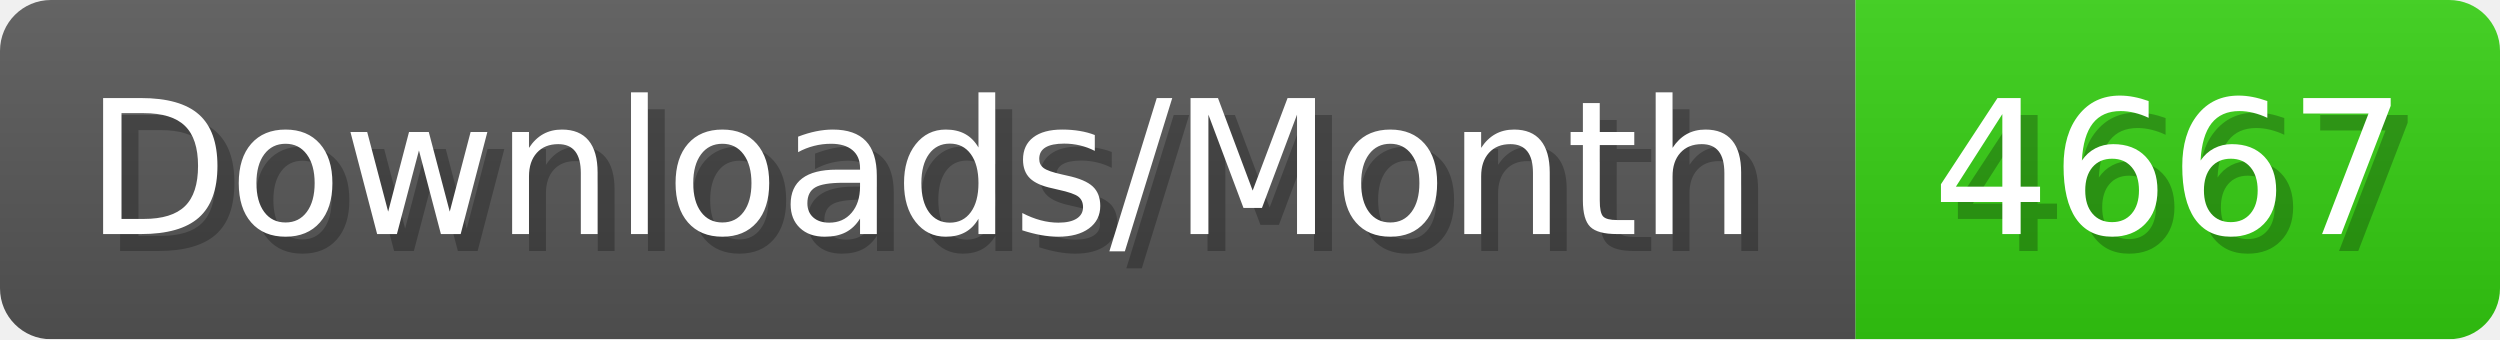
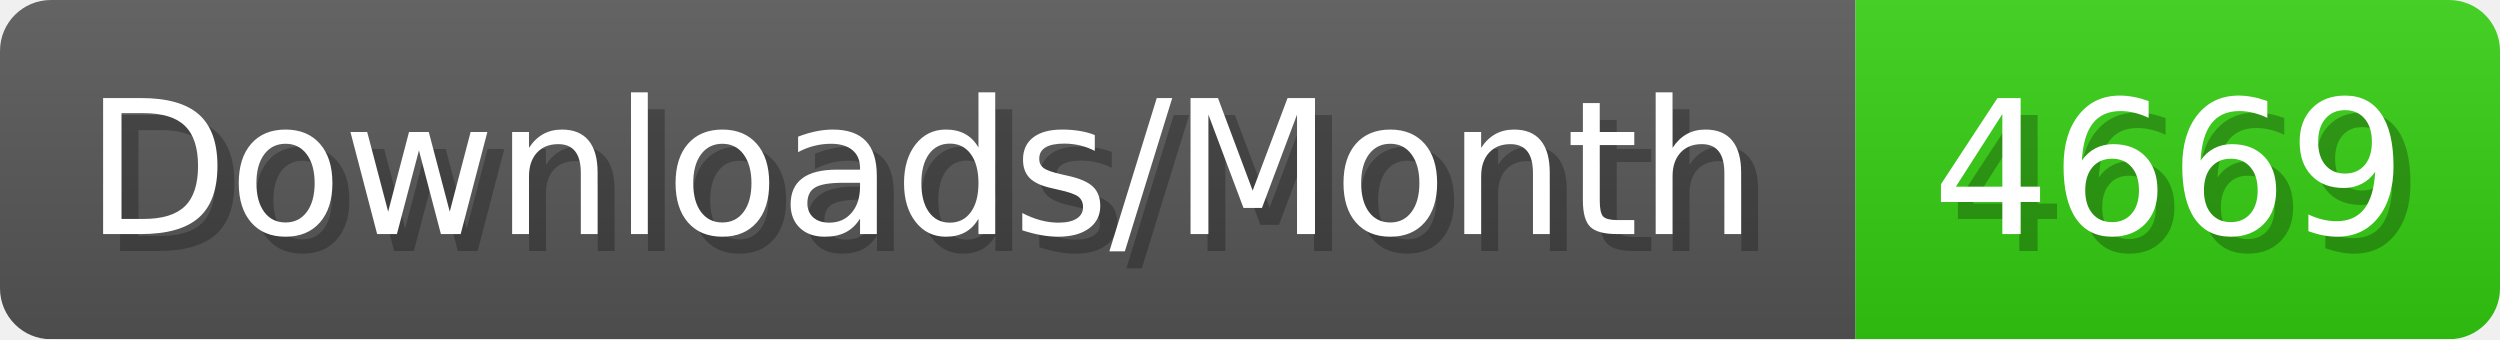
- <svg xmlns="http://www.w3.org/2000/svg" width="147.4" height="20" viewBox="0 0 1474 200" role="img" aria-label="Downloads/Month: 4667">
+ <svg xmlns="http://www.w3.org/2000/svg" width="147.4" height="20" viewBox="0 0 1474 200" role="img" aria-label="Downloads/Month: 4669">
  <linearGradient id="YlXUI" x2="0" y2="100%">
    <stop offset="0" stop-opacity=".1" stop-color="#EEE" />
    <stop offset="1" stop-opacity=".1" />
  </linearGradient>
  <mask id="JHhop">
    <rect width="1474" height="200" rx="30" fill="#FFF" />
  </mask>
  <g mask="url(#JHhop)">
    <rect width="1094" height="200" fill="#555" />
    <rect width="380" height="200" fill="#3C1" x="1094" />
    <rect width="1474" height="200" fill="url(#YlXUI)" />
  </g>
  <g aria-hidden="true" fill="#fff" text-anchor="start" font-family="Verdana,DejaVu Sans,sans-serif" font-size="110">
    <text x="60" y="148" textLength="994" fill="#000" opacity="0.25">Downloads/Month</text>
    <text x="50" y="138" textLength="994">Downloads/Month</text>
-     <text x="1149" y="148" textLength="280" fill="#000" opacity="0.25">4667</text>
-     <text x="1139" y="138" textLength="280">4667</text>
+     <text x="1149" y="148" textLength="280" fill="#000" opacity="0.25">4669</text>
+     <text x="1139" y="138" textLength="280">4669</text>
  </g>
</svg>
